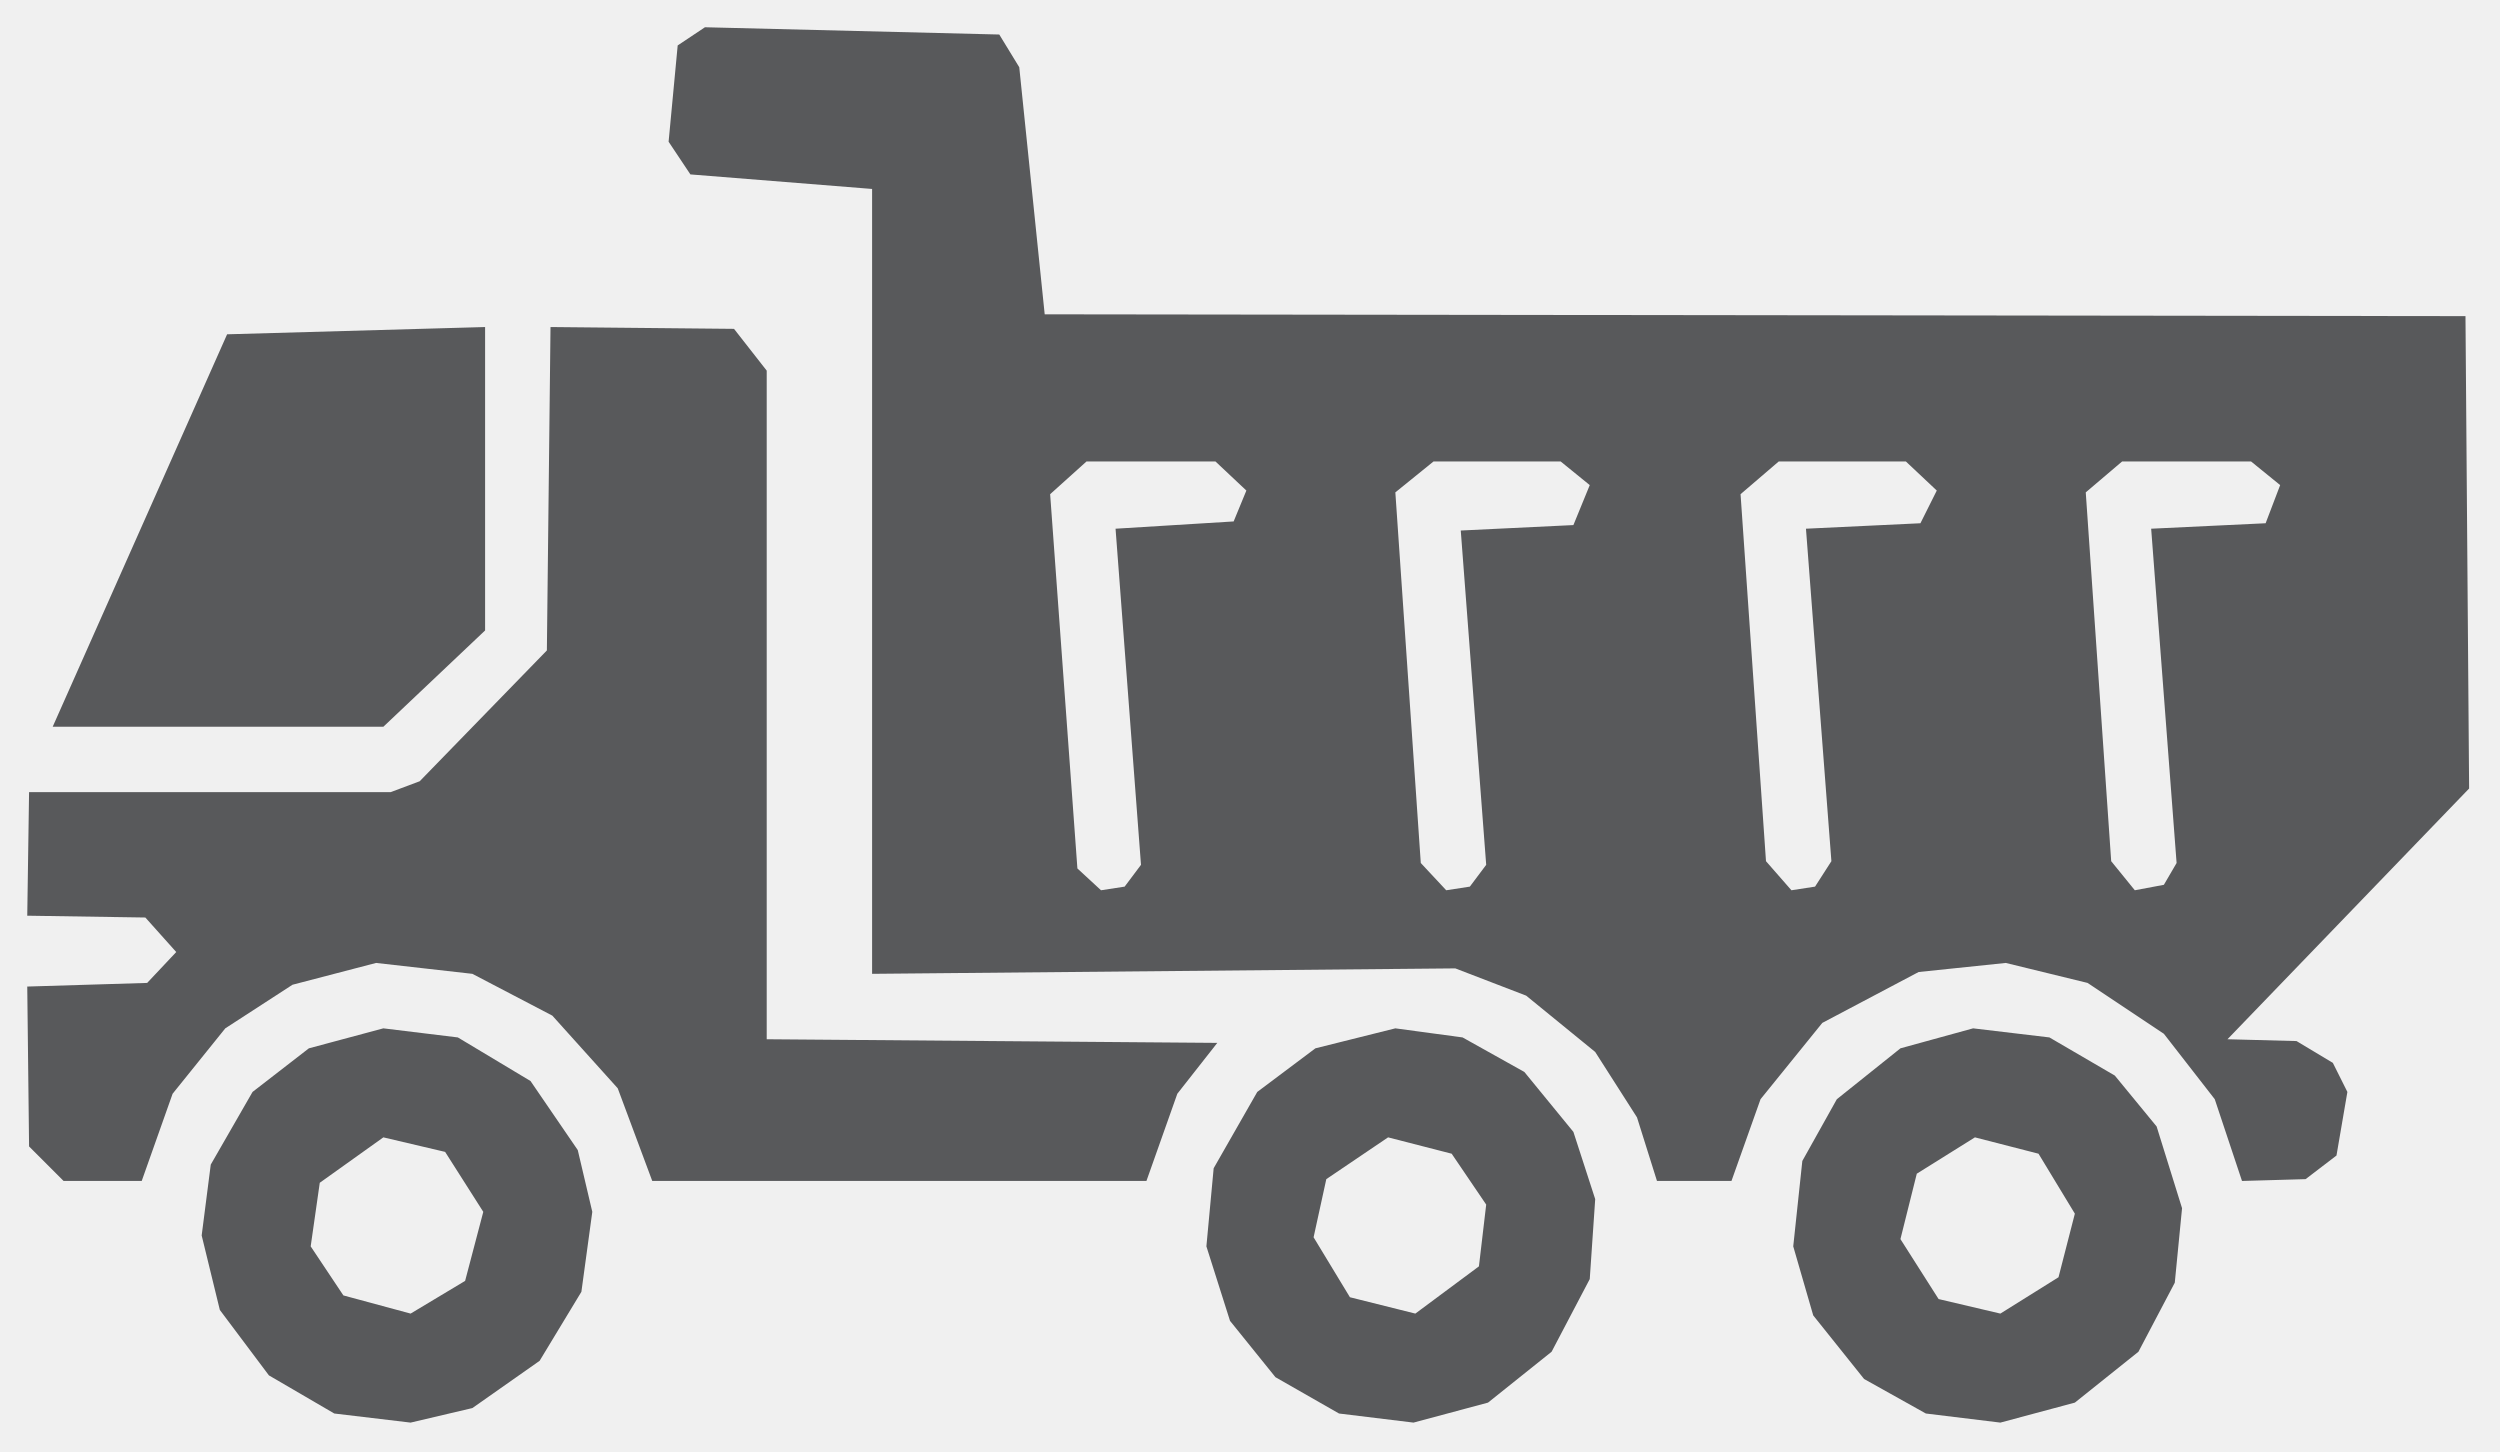
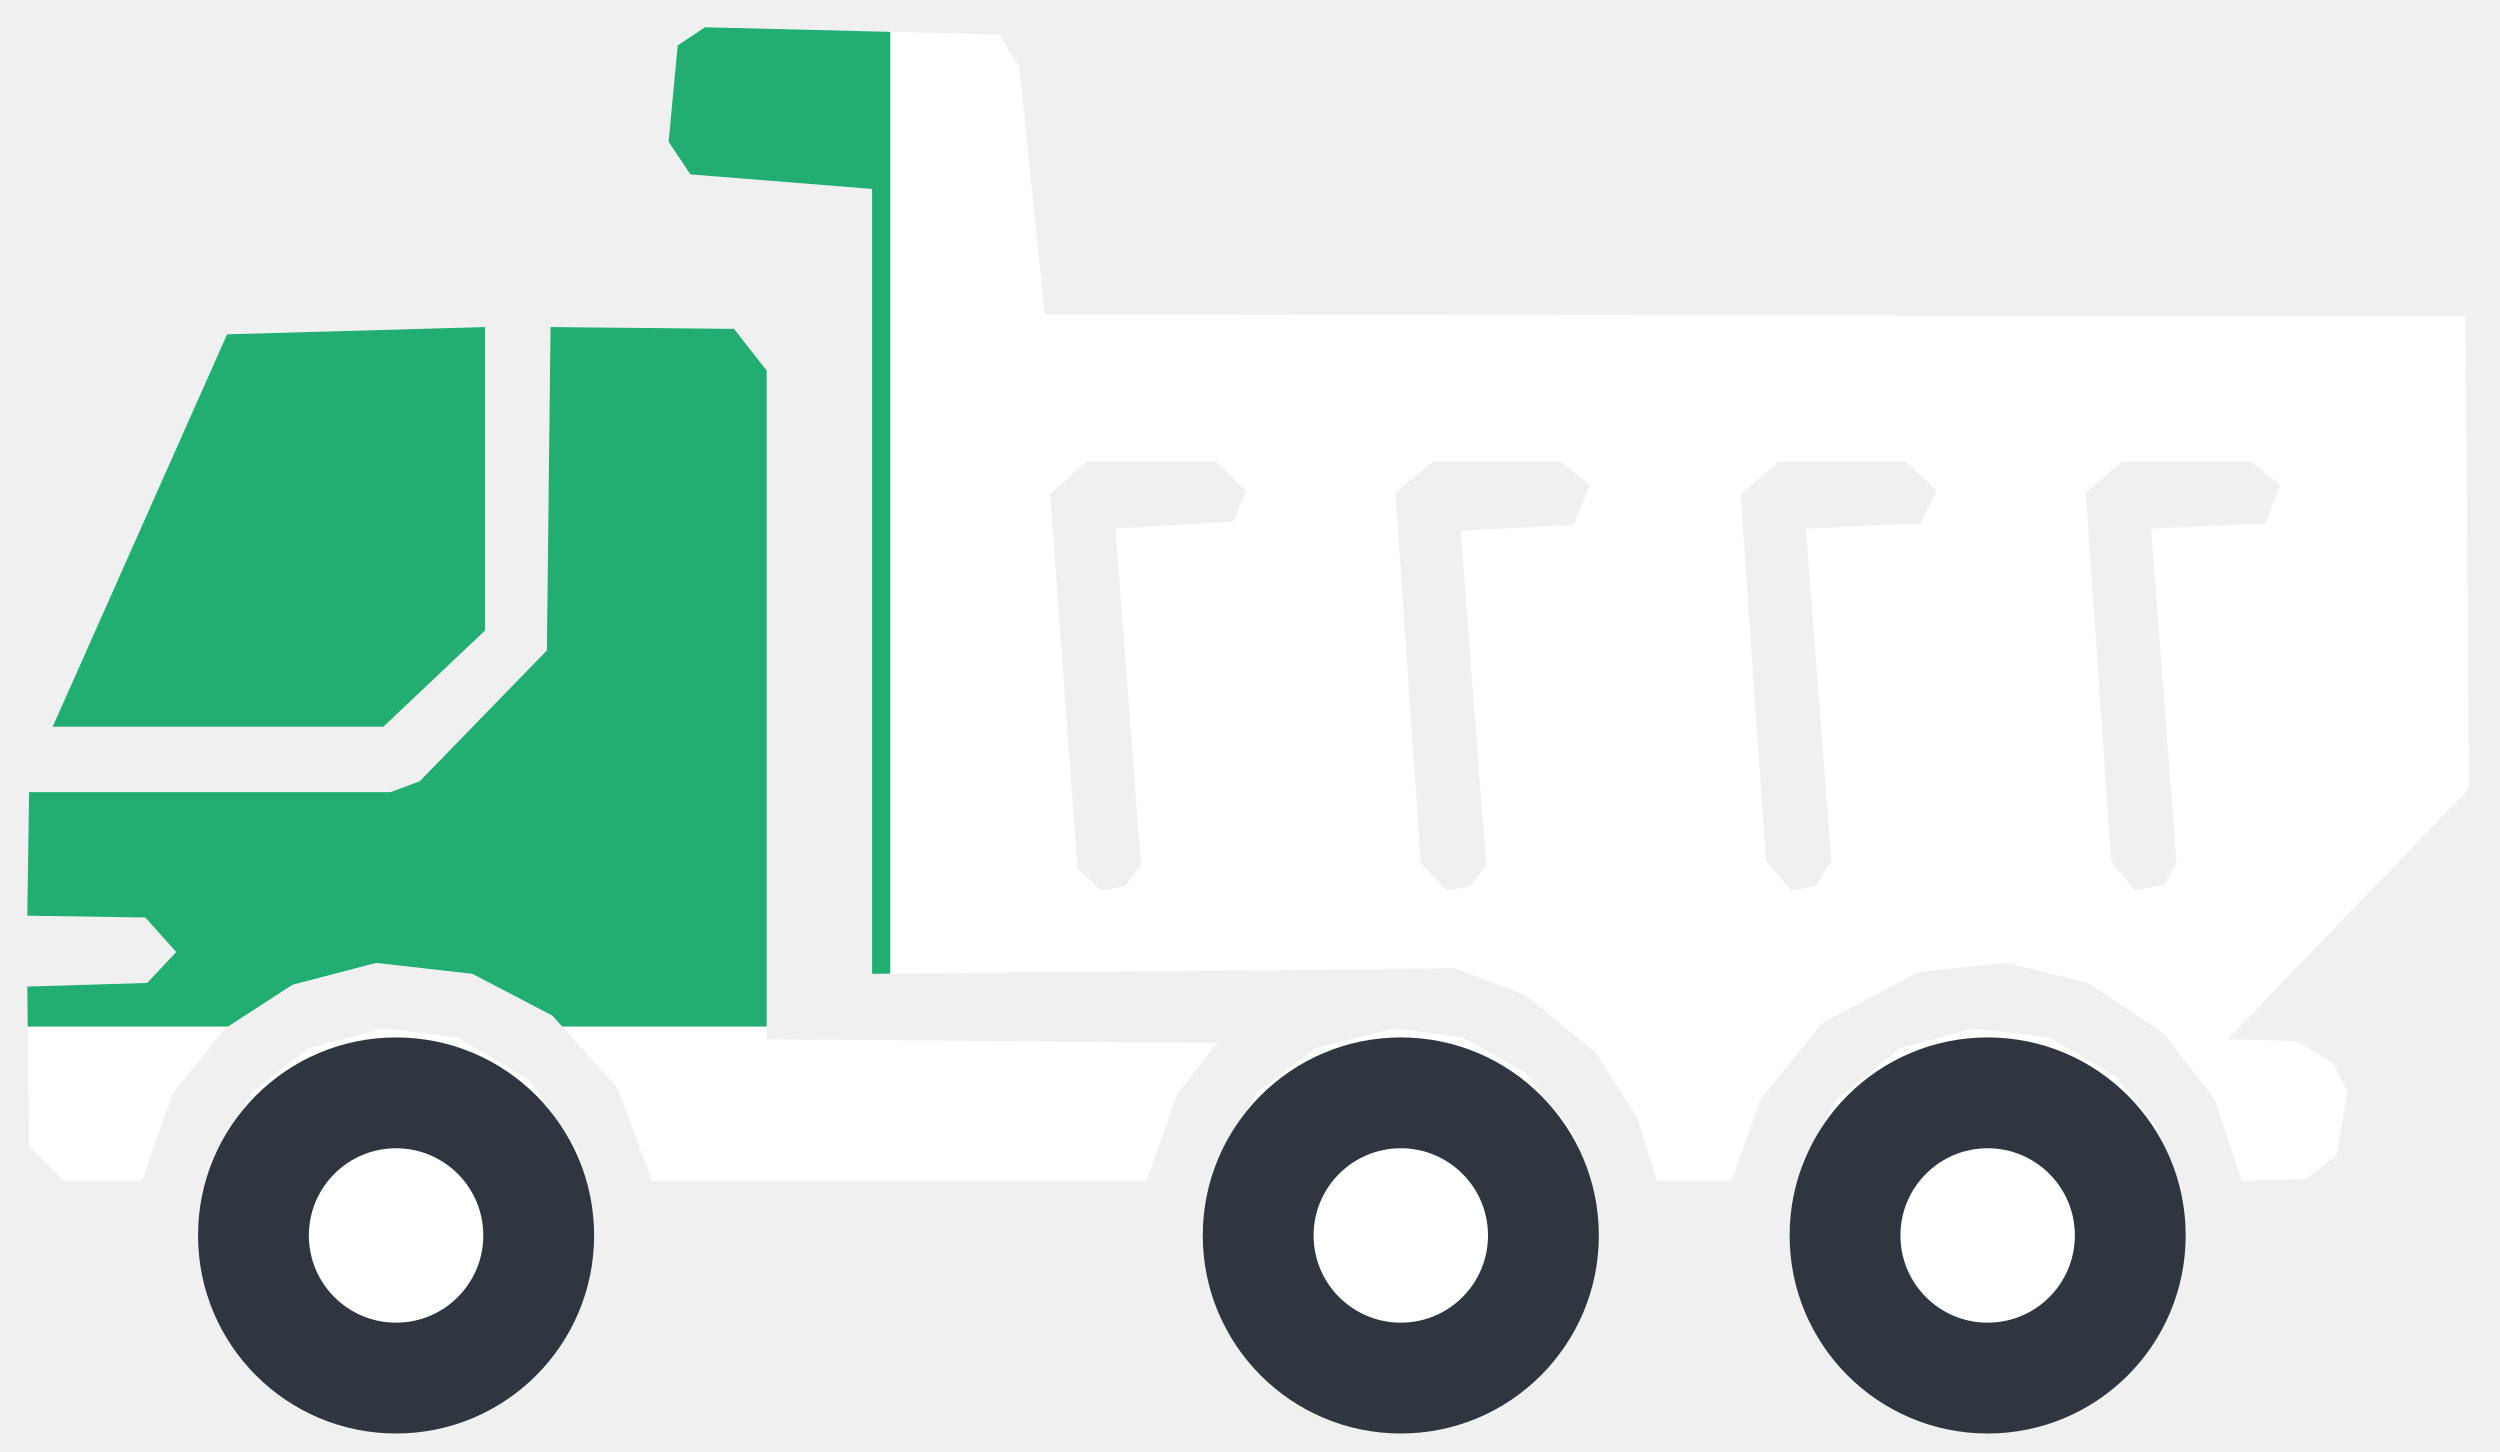
- <svg xmlns="http://www.w3.org/2000/svg" viewBox="0 0 1376 799" role="img" aria-label="왼쪽을 향한 회색 덤프트럭 실루엣">
-   <path d="M 1086,566 L 1046,577 L 1011,605 L 992,639 L 987,686 L 998,724 L 1026,759 L 1060,778 L 1101,783 L 1142,772 L 1177,744 L 1197,706 L 1201,665 L 1187,620 L 1164,592 L 1128,571 Z M 1087,626 L 1122,635 L 1142,668 L 1133,703 L 1101,723 L 1067,715 L 1046,682 L 1055,646 Z M 768,566 L 724,577 L 692,601 L 668,643 L 664,686 L 677,727 L 702,758 L 737,778 L 778,783 L 819,772 L 854,744 L 875,704 L 878,660 L 866,623 L 839,590 L 805,571 Z M 764,626 L 799,635 L 818,663 L 814,697 L 779,723 L 743,714 L 723,681 L 730,649 Z M 211,566 L 170,577 L 139,601 L 116,641 L 111,680 L 121,721 L 148,757 L 184,778 L 226,783 L 260,775 L 297,749 L 320,711 L 326,667 L 318,633 L 292,595 L 252,571 Z M 211,626 L 245,634 L 266,667 L 256,705 L 226,723 L 189,713 L 171,686 L 176,651 Z M 16,436 L 15,504 L 80,505 L 97,524 L 81,541 L 15,543 L 16,631 L 35,650 L 78,650 L 95,602 L 124,566 L 161,542 L 207,530 L 260,536 L 304,559 L 340,599 L 359,650 L 631,650 L 648,602 L 670,574 L 422,572 L 422,204 L 404,181 L 303,180 L 301,358 L 231,430 L 215,436 Z M 267,180 L 125,184 L 29,400 L 211,400 L 267,347 Z M 373,25 L 368,78 L 380,96 L 480,104 L 480,536 L 801,533 L 840,548 L 878,579 L 901,615 L 912,650 L 953,650 L 969,605 L 1003,563 L 1056,535 L 1104,530 L 1149,541 L 1191,569 L 1219,605 L 1234,650 L 1269,649 L 1286,636 L 1292,601 L 1284,585 L 1264,573 L 1226,572 L 1359,434 L 1357,174 L 575,173 L 561,37 L 550,19 L 388,15 Z M 1239,254 L 1255,267 L 1247,288 L 1184,291 L 1198,475 L 1191,487 L 1175,490 L 1162,474 L 1148,271 L 1168,254 Z M 1049,254 L 1066,270 L 1057,288 L 994,291 L 1008,474 L 999,488 L 986,490 L 972,474 L 958,272 L 979,254 Z M 859,254 L 875,267 L 866,289 L 804,292 L 818,476 L 809,488 L 796,490 L 782,475 L 768,271 L 789,254 Z M 669,254 L 686,270 L 679,287 L 614,291 L 628,476 L 619,488 L 606,490 L 593,478 L 578,272 L 598,254 Z" fill="#58595b" fill-rule="evenodd" />
+ <svg xmlns="http://www.w3.org/2000/svg" viewBox="0 0 1376 799" role="img" aria-label="왼쪽을 향한 초록색 운전석과 흰색 적재함의 덤프트럭 로고">
+   <defs>
+     <clipPath id="truckShape" clipPathUnits="userSpaceOnUse">
+       <path d="M 1086,566 L 1046,577 L 1011,605 L 992,639 L 987,686 L 998,724 L 1026,759 L 1060,778 L 1101,783 L 1142,772 L 1177,744 L 1197,706 L 1201,665 L 1187,620 L 1164,592 L 1128,571 Z M 1087,626 L 1122,635 L 1142,668 L 1133,703 L 1101,723 L 1067,715 L 1046,682 L 1055,646 Z M 768,566 L 724,577 L 692,601 L 668,643 L 664,686 L 677,727 L 702,758 L 737,778 L 778,783 L 819,772 L 854,744 L 875,704 L 878,660 L 866,623 L 839,590 L 805,571 Z M 764,626 L 799,635 L 818,663 L 814,697 L 779,723 L 743,714 L 723,681 L 730,649 Z M 211,566 L 170,577 L 139,601 L 116,641 L 111,680 L 121,721 L 148,757 L 184,778 L 226,783 L 260,775 L 297,749 L 320,711 L 326,667 L 318,633 L 292,595 L 252,571 Z M 211,626 L 245,634 L 266,667 L 256,705 L 226,723 L 189,713 L 171,686 L 176,651 Z M 16,436 L 15,504 L 80,505 L 97,524 L 81,541 L 15,543 L 16,631 L 35,650 L 78,650 L 95,602 L 124,566 L 161,542 L 207,530 L 260,536 L 304,559 L 340,599 L 359,650 L 631,650 L 648,602 L 670,574 L 422,572 L 422,204 L 404,181 L 303,180 L 301,358 L 231,430 L 215,436 Z M 267,180 L 125,184 L 29,400 L 211,400 L 267,347 Z M 373,25 L 368,78 L 380,96 L 480,104 L 480,536 L 801,533 L 840,548 L 878,579 L 901,615 L 912,650 L 953,650 L 969,605 L 1003,563 L 1056,535 L 1104,530 L 1149,541 L 1191,569 L 1219,605 L 1234,650 L 1269,649 L 1286,636 L 1292,601 L 1284,585 L 1264,573 L 1226,572 L 1359,434 L 1357,174 L 575,173 L 561,37 L 550,19 L 388,15 Z M 1239,254 L 1255,267 L 1247,288 L 1184,291 L 1198,475 L 1191,487 L 1175,490 L 1162,474 L 1148,271 L 1168,254 Z M 1049,254 L 1066,270 L 1057,288 L 994,291 L 1008,474 L 999,488 L 986,490 L 972,474 L 958,272 L 979,254 Z M 859,254 L 875,267 L 866,289 L 804,292 L 818,476 L 809,488 L 796,490 L 782,475 L 768,271 L 789,254 Z M 669,254 L 686,270 L 679,287 L 614,291 L 628,476 L 619,488 L 606,490 L 593,478 L 578,272 L 598,254 Z" clip-rule="evenodd" />
+     </clipPath>
+   </defs>
+   <path d="M 1086,566 L 1046,577 L 1011,605 L 992,639 L 987,686 L 998,724 L 1026,759 L 1060,778 L 1101,783 L 1142,772 L 1177,744 L 1197,706 L 1201,665 L 1187,620 L 1164,592 L 1128,571 Z M 1087,626 L 1122,635 L 1142,668 L 1133,703 L 1101,723 L 1067,715 L 1046,682 L 1055,646 Z M 768,566 L 724,577 L 692,601 L 668,643 L 664,686 L 677,727 L 702,758 L 737,778 L 778,783 L 819,772 L 854,744 L 875,704 L 878,660 L 866,623 L 839,590 L 805,571 Z M 764,626 L 799,635 L 818,663 L 814,697 L 779,723 L 743,714 L 723,681 L 730,649 Z M 211,566 L 170,577 L 139,601 L 116,641 L 111,680 L 121,721 L 148,757 L 184,778 L 226,783 L 260,775 L 297,749 L 320,711 L 326,667 L 318,633 L 292,595 L 252,571 Z M 211,626 L 245,634 L 266,667 L 256,705 L 226,723 L 189,713 L 171,686 L 176,651 Z M 16,436 L 15,504 L 80,505 L 97,524 L 81,541 L 15,543 L 16,631 L 35,650 L 78,650 L 95,602 L 124,566 L 161,542 L 207,530 L 260,536 L 304,559 L 340,599 L 359,650 L 631,650 L 648,602 L 670,574 L 422,572 L 422,204 L 404,181 L 303,180 L 301,358 L 231,430 L 215,436 Z M 267,180 L 125,184 L 29,400 L 211,400 L 267,347 Z M 373,25 L 368,78 L 380,96 L 480,104 L 480,536 L 801,533 L 840,548 L 878,579 L 901,615 L 912,650 L 953,650 L 969,605 L 1003,563 L 1056,535 L 1104,530 L 1149,541 L 1191,569 L 1219,605 L 1234,650 L 1269,649 L 1286,636 L 1292,601 L 1284,585 L 1264,573 L 1226,572 L 1359,434 L 1357,174 L 575,173 L 561,37 L 550,19 L 388,15 Z M 1239,254 L 1255,267 L 1247,288 L 1184,291 L 1198,475 L 1191,487 L 1175,490 L 1162,474 L 1148,271 L 1168,254 Z M 1049,254 L 1066,270 L 1057,288 L 994,291 L 1008,474 L 999,488 L 986,490 L 972,474 L 958,272 L 979,254 Z M 859,254 L 875,267 L 866,289 L 804,292 L 818,476 L 809,488 L 796,490 L 782,475 L 768,271 L 789,254 Z M 669,254 L 686,270 L 679,287 L 614,291 L 628,476 L 619,488 L 606,490 L 593,478 L 578,272 L 598,254 Z" fill="#ffffff" fill-rule="evenodd" />
+   <path d="M 10 0 H 490 V 565 H 10 Z" fill="#22ad73" clip-path="url(#truckShape)" />
+   <g fill="#303640">
+     <circle cx="218" cy="680" r="109" />
+     <circle cx="771" cy="680" r="109" />
+     <circle cx="1094" cy="680" r="109" />
+   </g>
+   <g fill="#ffffff">
+     <circle cx="218" cy="680" r="48" />
+     <circle cx="771" cy="680" r="48" />
+     <circle cx="1094" cy="680" r="48" />
+   </g>
</svg>
